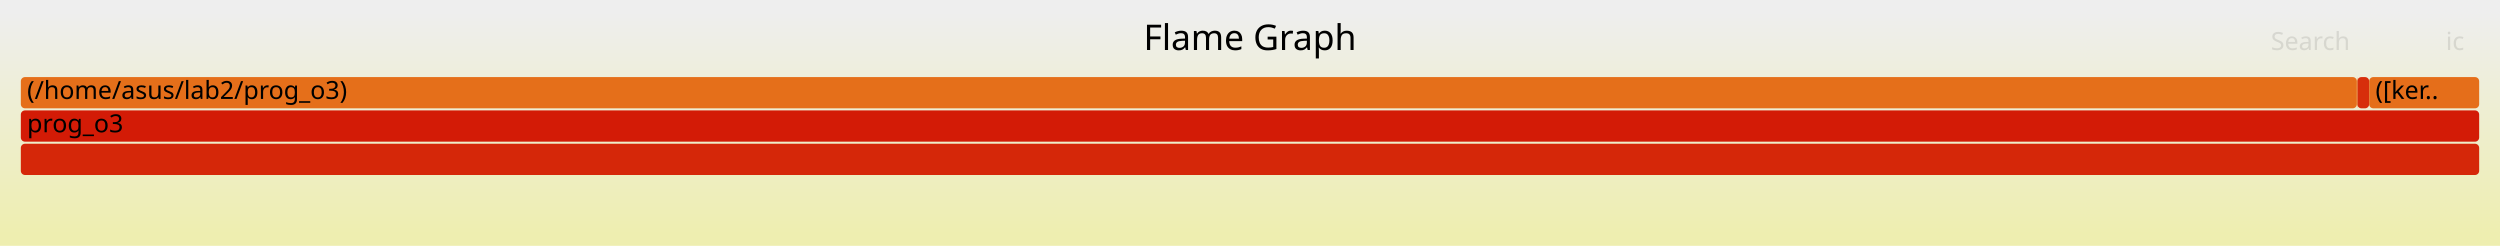
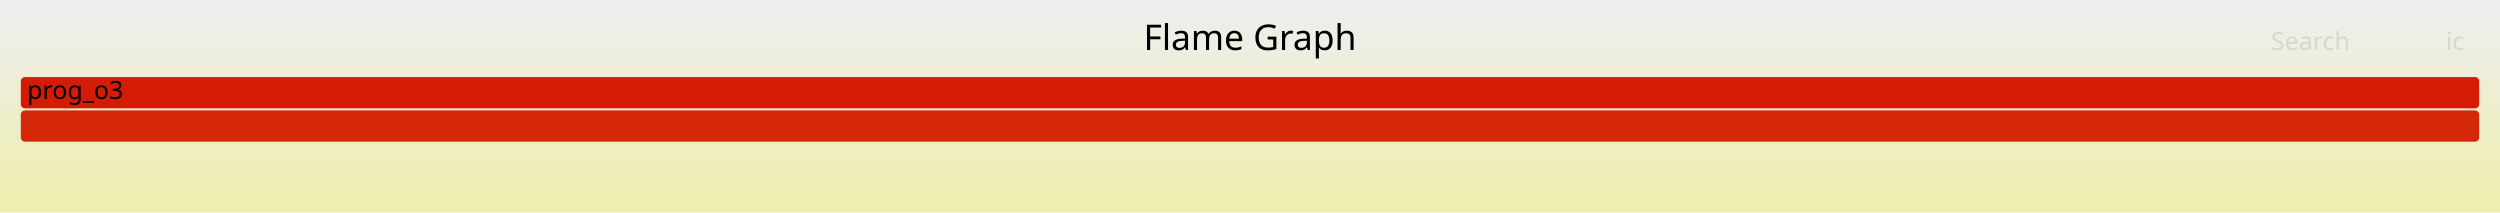
- <svg xmlns="http://www.w3.org/2000/svg" version="1.1" width="1200" height="118" viewBox="0 0 1200 118">
+ <svg xmlns="http://www.w3.org/2000/svg" version="1.1" width="1200" height="102" viewBox="0 0 1200 102">
  <defs>
    <linearGradient id="background" y1="0" y2="1" x1="0" x2="0">
      <stop stop-color="#eeeeee" offset="5%" />
      <stop stop-color="#eeeeb0" offset="95%" />
    </linearGradient>
  </defs>
  <style type="text/css">
	text { font-family:Verdana; font-size:12px; fill:rgb(0,0,0); }
	#search, #ignorecase { opacity:0.1; cursor:pointer; }
	#search:hover, #search.show, #ignorecase:hover, #ignorecase.show { opacity:1; }
	#subtitle { text-anchor:middle; font-color:rgb(160,160,160); }
	#title { text-anchor:middle; font-size:17px}
	#unzoom { cursor:pointer; }
	#frames &gt; *:hover { stroke:black; stroke-width:0.5; cursor:pointer; }
	.hide { display:none; }
	.parent { opacity:0.5; }
</style>
-   <rect x="0.0" y="0" width="1200.0" height="118.0" fill="url(#background)" />
+   <rect x="0.0" y="0" width="1200.0" height="102.0" fill="url(#background)" />
  <text id="title" x="600.00" y="24">Flame Graph</text>
-   <text id="details" x="10.00" y="101"> </text>
+   <text id="details" x="10.00" y="85"> </text>
  <text id="unzoom" x="10.00" y="24" class="hide">Reset Zoom</text>
  <text id="search" x="1090.00" y="24">Search</text>
  <text id="ignorecase" x="1174.00" y="24">ic</text>
-   <text id="matched" x="1090.00" y="101"> </text>
+   <text id="matched" x="1090.00" y="85"> </text>
  <g id="frames">
    <g>
-       <rect x="10.0" y="37" width="1121.3" height="15.0" fill="rgb(229,111,26)" rx="2" ry="2" />
-       <text x="13.00" y="47.5">(/home/asus/lab2/prog_o3)</text>
+       <rect x="10.0" y="37" width="1180.0" height="15.0" fill="rgb(211,27,6)" rx="2" ry="2" />
+       <text x="13.00" y="47.5">prog_o3</text>
    </g>
    <g>
-       <rect x="10.0" y="69" width="1180.0" height="15.0" fill="rgb(213,39,9)" rx="2" ry="2" />
-       <text x="13.00" y="79.5" />
-     </g>
-     <g>
-       <rect x="10.0" y="53" width="1180.0" height="15.0" fill="rgb(211,27,6)" rx="2" ry="2" />
-       <text x="13.00" y="63.5">prog_o3</text>
-     </g>
-     <g>
-       <rect x="1131.5" y="37" width="5.7" height="15.0" fill="rgb(215,46,11)" rx="2" ry="2" />
-       <text x="1134.52" y="47.5" />
-     </g>
-     <g>
-       <rect x="1131.3" y="37" width="0.2" height="15.0" fill="rgb(235,141,33)" rx="2" ry="2" />
-       <text x="1134.29" y="47.5" />
-     </g>
-     <g>
-       <rect x="1137.2" y="37" width="52.8" height="15.0" fill="rgb(229,110,26)" rx="2" ry="2" />
-       <text x="1140.24" y="47.5">([ker..</text>
+       <rect x="10.0" y="53" width="1180.0" height="15.0" fill="rgb(213,39,9)" rx="2" ry="2" />
+       <text x="13.00" y="63.5" />
    </g>
  </g>
</svg>
